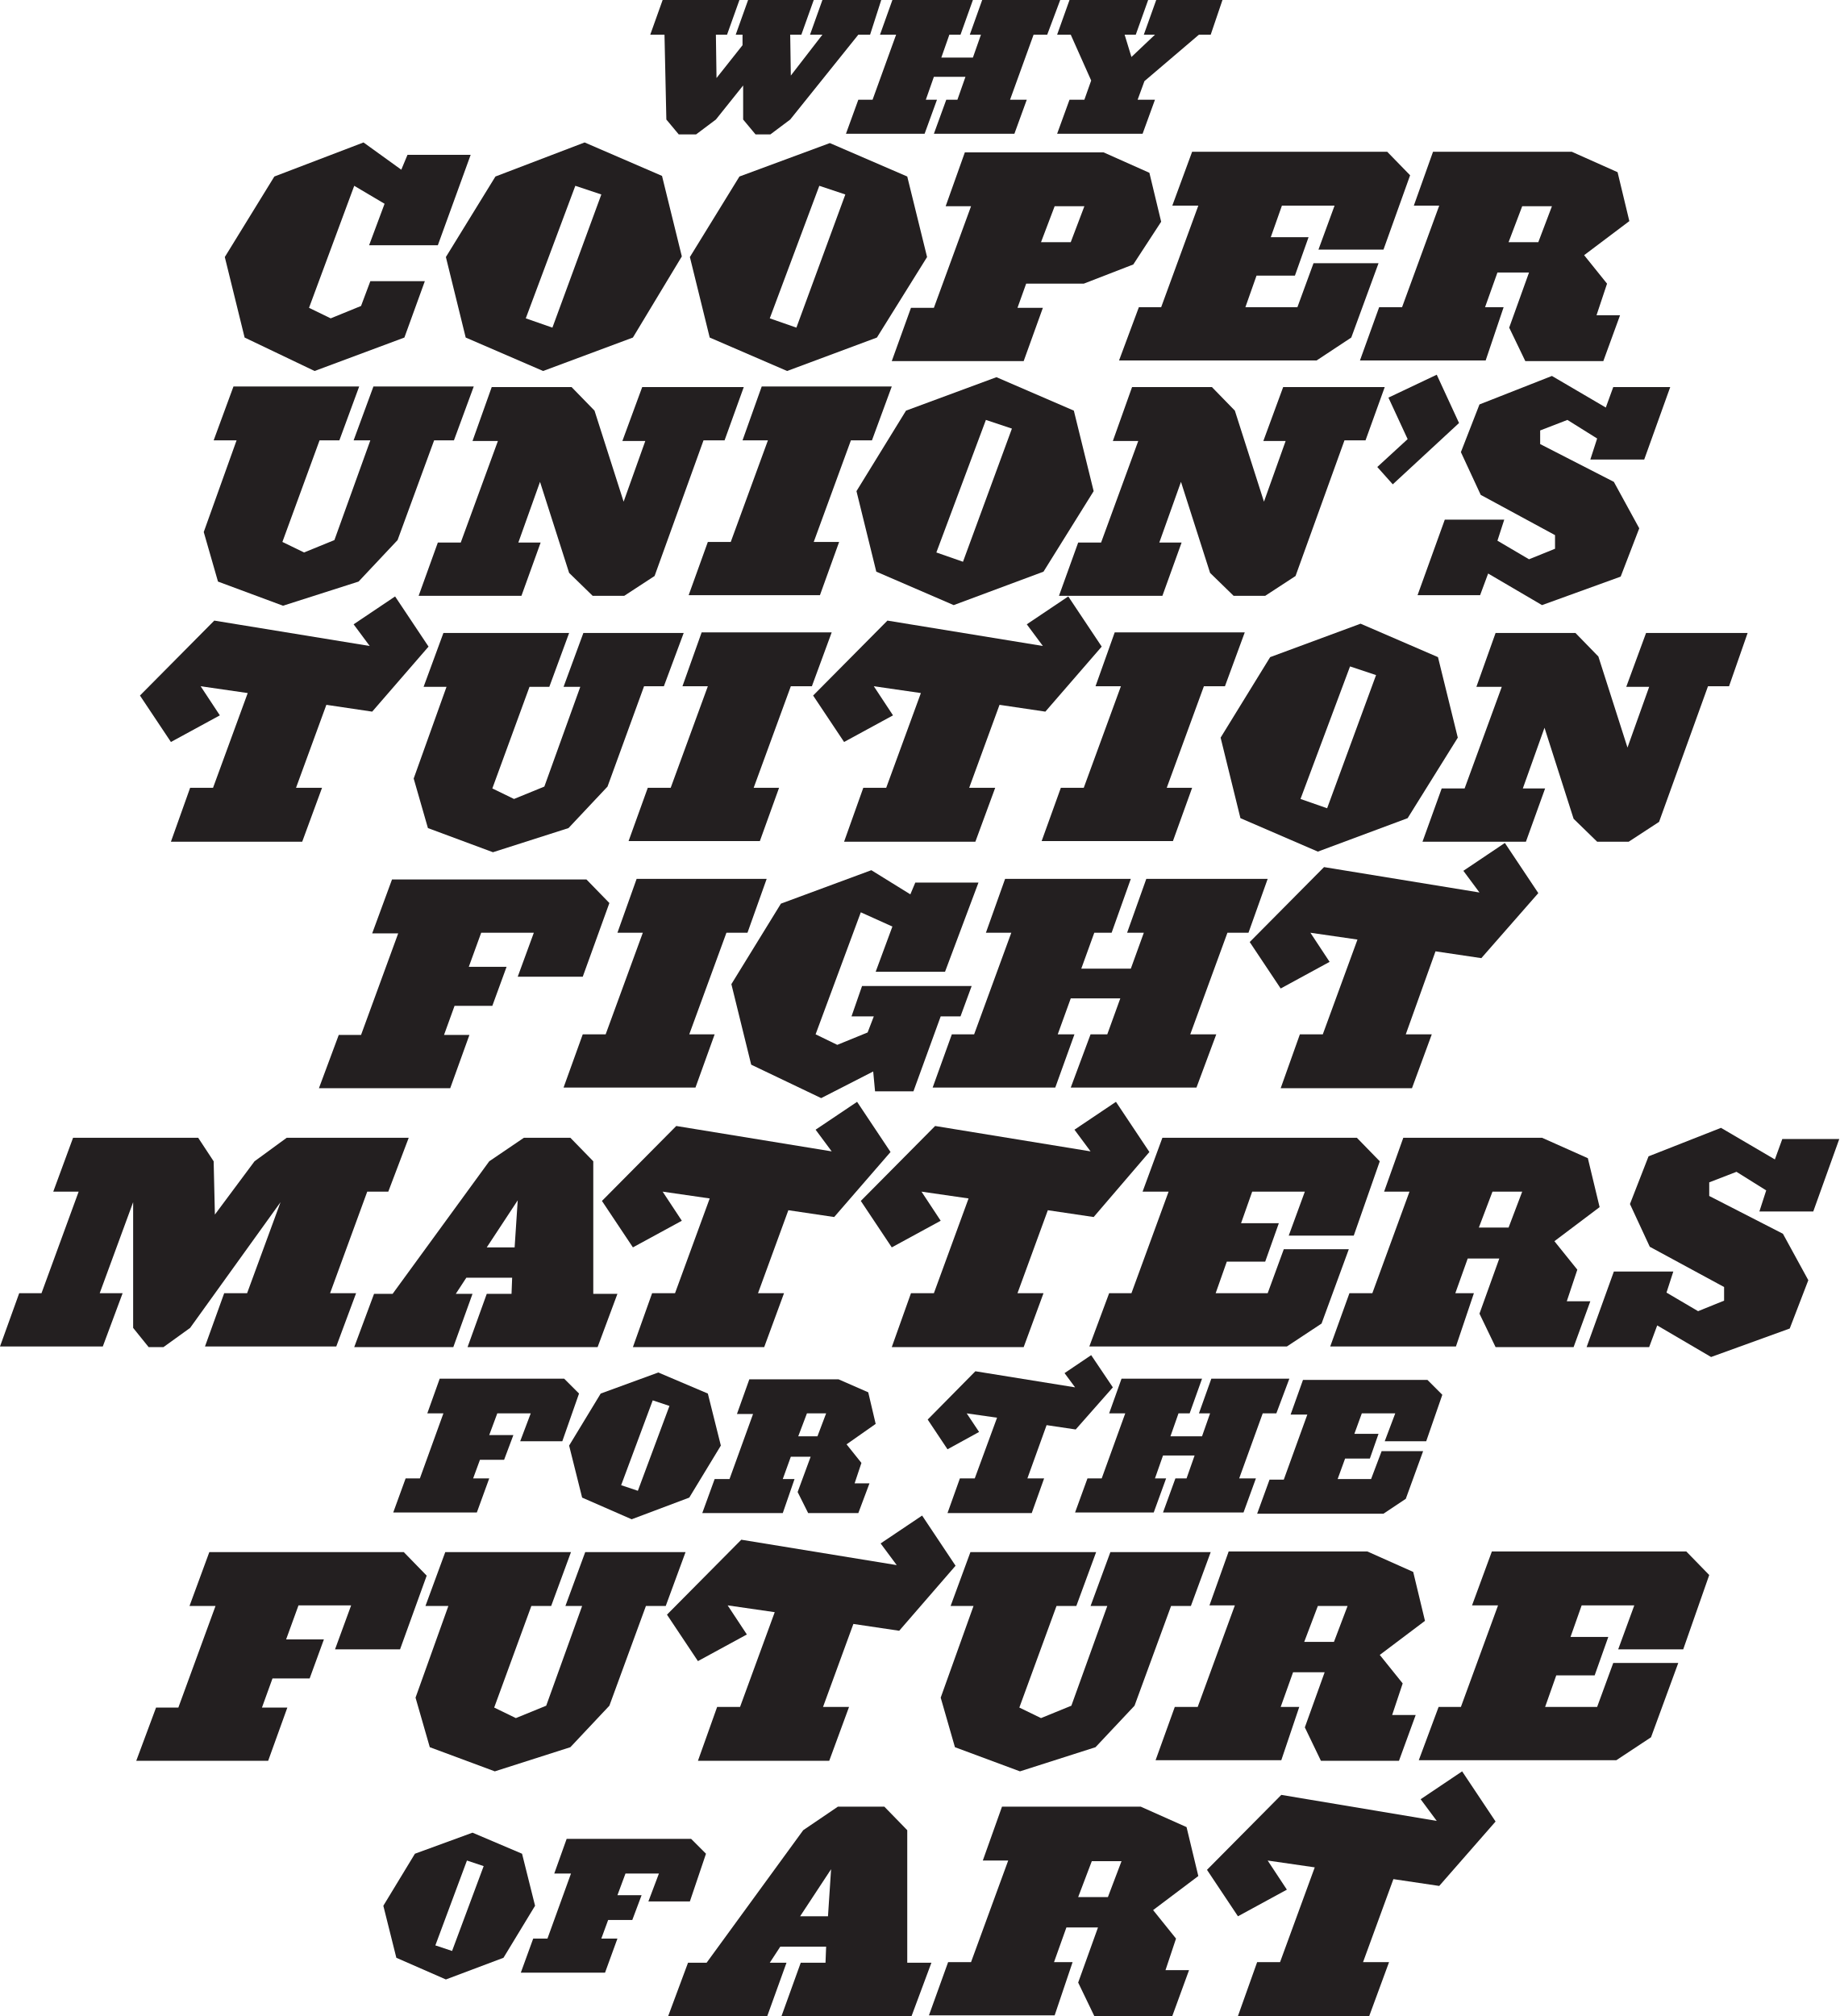
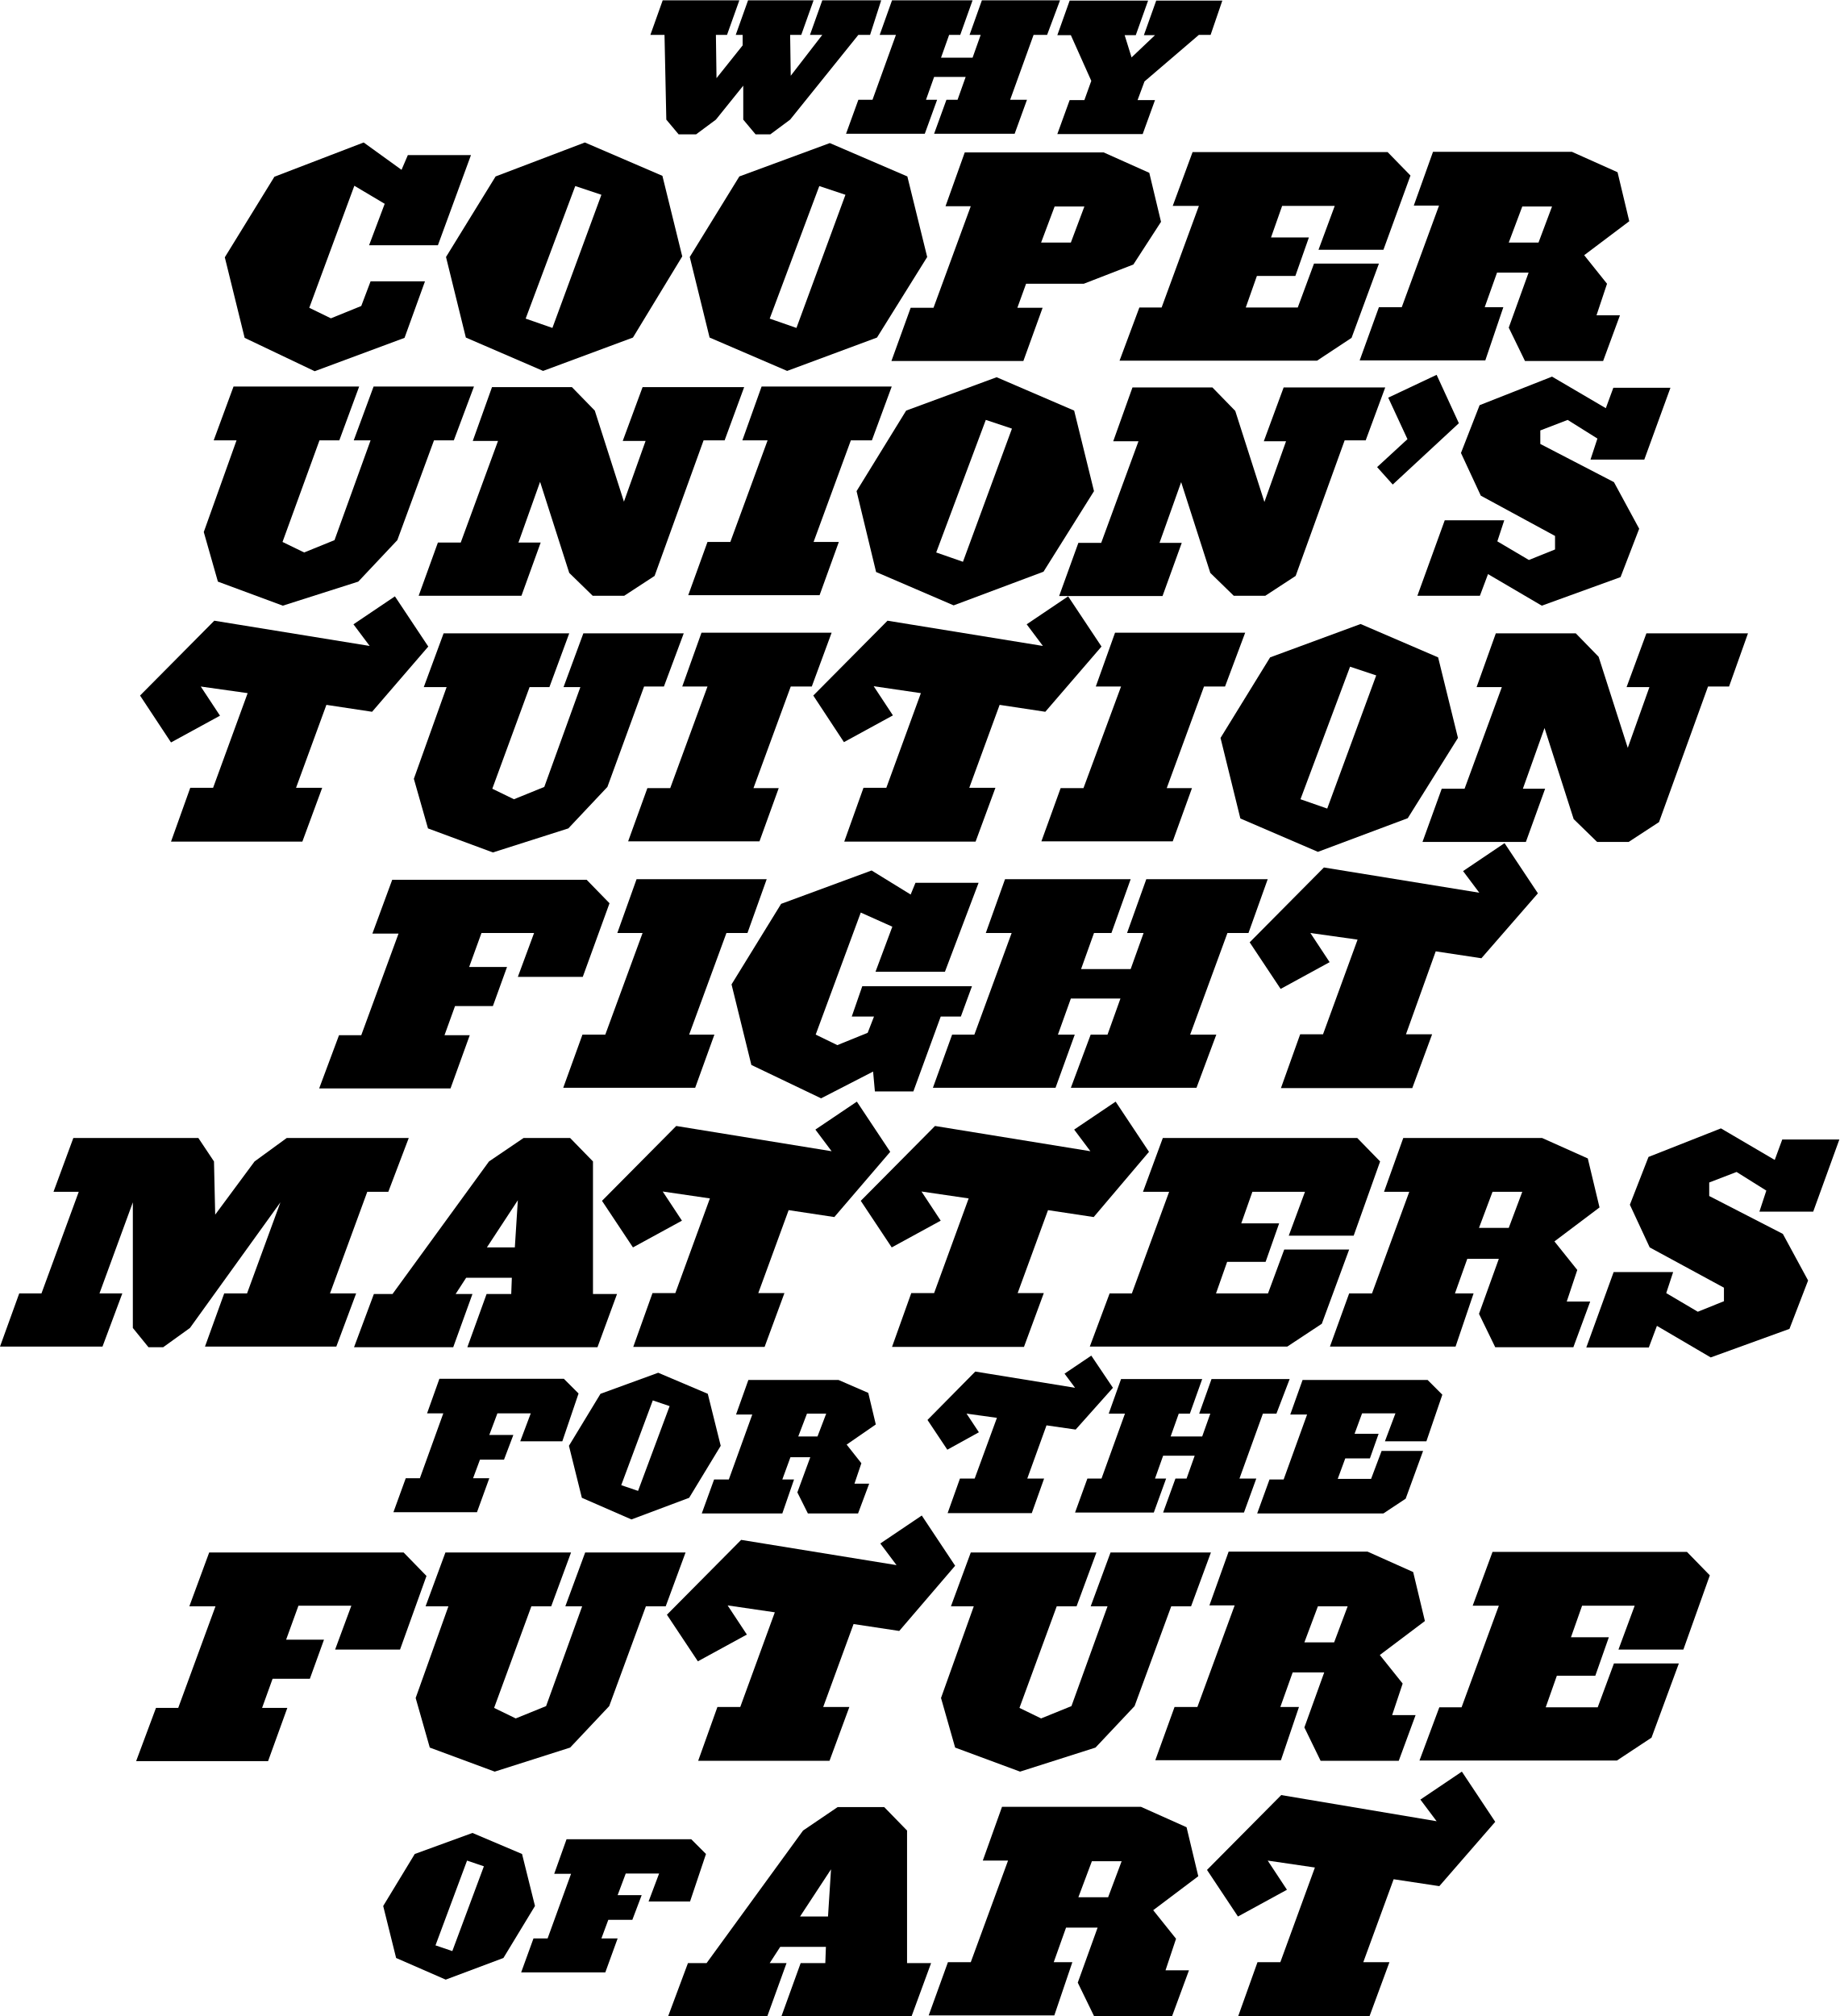
- <svg xmlns="http://www.w3.org/2000/svg" version="1.1" id="Layer_1" x="0px" y="0px" viewBox="0 0 297 325.5" enable-background="new 0 0 297 325.5" xml:space="preserve">
+ <svg xmlns="http://www.w3.org/2000/svg" version="1.1" id="Layer_1" x="0px" y="0px" viewBox="0 60.6 612 670.7" enable-background="new 0 60.6 612 670.7" xml:space="preserve">
  <g>
-     <path fill="#231F20" d="M140.5,5.6h-1.9l-11,13.7l-3.2,2.4h-2.4l-2-2.4l0-5.5l-4.4,5.5l-3.2,2.4h-2.8l-2-2.4l-0.3-13.7H105l2-5.6   h12.4l-2,5.6h-1.8l0.1,7l4.2-5.3V5.6h-1.1l2-5.6h10.6l-2,5.6h-1.8l0.1,6.6l5.1-6.6h-2l2-5.6h9.5L140.5,5.6z" />
-     <path fill="#231F20" d="M169.1,5.6h-2.2l-3.8,10.5h2.7l-2,5.5h-13l2-5.5h1.8l1.3-3.7h-5.1l-1.3,3.7h1.8l-2,5.5h-12.7l2-5.5h2.3   l3.8-10.5h-2.6l2-5.6h13l-2,5.6h-1.8l-1.3,3.7h5.1l1.3-3.7h-1.8l2-5.6h12.6L169.1,5.6z" />
-     <path fill="#231F20" d="M195.5,5.6h-1.9l-8.8,7.5l-1.1,3h2.8l-2,5.5h-13.8l2-5.5h2.4l1.1-3.1l-3.3-7.4h-2.2l2-5.6h12.7l-2,5.6h-1.8   l1.1,3.6l3.8-3.6h-1.8l2-5.6h10.7L195.5,5.6z" />
+     <path d="M289.5,72.2h-3.9l-22.7,28.2l-6.6,4.9h-4.9l-4.1-4.9V89.1l-9.1,11.3l-6.6,4.9h-5.8l-4.1-4.9l-0.6-28.2h-4.7l4.1-11.5H246   l-4.1,11.5h-3.7l0.2,14.4l8.7-10.9v-3.5h-2.3l4.1-11.5h21.8l-4.1,11.5h-3.7l0.2,13.6l10.5-13.6h-4.1l4.1-11.5h19.6L289.5,72.2z" />
+     <path d="M348.4,72.2h-4.5l-7.8,21.6h5.6l-4.1,11.3h-26.8l4.1-11.3h3.7l2.7-7.6h-10.5l-2.7,7.6h3.7l-4.1,11.3h-26.2l4.1-11.3h4.7   l7.8-21.6h-5.4l4.1-11.5h26.8l-4.1,11.5h-3.7l-2.7,7.6h10.5l2.7-7.6h-3.7l4.1-11.5h26L348.4,72.2z" />
+     <path d="M402.8,72.2h-3.9l-18.1,15.5l-2.3,6.2h5.8l-4.1,11.3h-28.4l4.1-11.3h4.9l2.3-6.4l-6.8-15.2h-4.5l4.1-11.5H382l-4.1,11.5   h-3.7l2.3,7.4l7.8-7.4h-3.7l4.1-11.5h22L402.8,72.2z" />
  </g>
  <g>
-     <path fill="#231F20" d="M70.7,39.6H59.6l2.5-6.7L57.2,30l-7.3,19.7l3.5,1.7l4.9-2l1.5-4h8.8l-3.3,9.1l-14.5,5.4l-11.3-5.4l-3.2-13   l8-13L58.7,23l6.1,4.4l1-2.4H76L70.7,39.6z" />
-     <path fill="#231F20" d="M102.2,54.5l-14.5,5.4l-12.5-5.4l-3.2-13l8-13L94.4,23l12.5,5.4l3.2,13L102.2,54.5z M92.9,30l-8,21.4   l4.3,1.5l7.9-21.5L92.9,30z" />
-     <path fill="#231F20" d="M141.6,54.5l-14.5,5.4l-12.5-5.4l-3.2-13l8-13l14.6-5.4l12.5,5.4l3.2,13L141.6,54.5z M132.3,30l-8,21.4   l4.3,1.5l7.9-21.5L132.3,30z" />
-     <path fill="#231F20" d="M183,42.7l-8,3.1h-9.3l-1.4,3.9h4.1l-3.1,8.6H144l3.1-8.6h3.7l6-16.4h-4.1l3.1-8.7h22.4l7.4,3.3l1.9,7.9   L183,42.7z M170.3,33.3l-2.2,5.8h4.8l2.2-5.8H170.3z" />
-     <path fill="#231F20" d="M223.4,40.3h-10.5l2.6-7.1H207l-1.8,5.1h6.1l-2.2,6.2h-6.2l-1.8,5.1h8.4l2.6-7.1h10.5l-4.4,12l-5.6,3.7   h-31.9l3.2-8.6h3.6l6-16.4h-4.2l3.2-8.7H224l3.7,3.8L223.4,40.3z" />
-     <path fill="#231F20" d="M255.8,41.2l3.7,4.6l-1.7,5.1h3.8l-2.7,7.4h-12.6l-2.6-5.4l3.2-8.9h-5.1l-2,5.6h3l-2.9,8.6h-20.3l3.1-8.6   h3.7l6-16.4h-4.1l3.1-8.7h22.4l7.4,3.3l1.9,7.9L255.8,41.2z M245.8,33.3l-2.2,5.8h4.8l2.2-5.8H245.8z" />
+     <path d="M145.7,142.2h-22.9l5.2-13.8l-10.1-6l-15,40.6l7.2,3.5l10.1-4.1l3.1-8.2h18.1l-6.8,18.8l-29.9,11.1l-23.3-11.1l-6.6-26.8   l16.5-26.8L121,108l12.6,9.1l2.1-4.9h21L145.7,142.2z" />
+     <path d="M210.6,172.9l-29.9,11.1L155,172.9l-6.6-26.8l16.5-26.8l29.7-11.3l25.8,11.1l6.6,26.8L210.6,172.9z M191.4,122.5   l-16.5,44.1l8.9,3.1l16.3-44.3L191.4,122.5z" />
+     <path d="M291.8,172.9l-29.9,11.1l-25.8-11.1l-6.6-26.8l16.5-26.8l30.1-11.1l25.8,11.1l6.6,26.8L291.8,172.9z M272.6,122.5   l-16.5,44.1l8.9,3.1l16.3-44.3L272.6,122.5z" />
+     <path d="M377.1,148.6l-16.5,6.4h-19.2l-2.9,8h8.4l-6.4,17.7h-43.9l6.4-17.7h7.6l12.4-33.8h-8.4l6.4-17.9h46.2l15.2,6.8l3.9,16.3   L377.1,148.6z M350.9,129.3l-4.5,12h9.9l4.5-12H350.9z" />
+     <path d="M460.3,143.7h-21.6l5.4-14.6h-17.5l-3.7,10.5h12.6l-4.5,12.8h-12.8l-3.7,10.5h17.3l5.4-14.6h21.6l-9.1,24.7l-11.5,7.6   h-65.7l6.6-17.7h7.4l12.4-33.8h-8.7l6.6-17.9h64.9l7.6,7.8L460.3,143.7z" />
+     <path d="M527.1,145.5l7.6,9.5l-3.5,10.5h7.8l-5.6,15.2h-26l-5.4-11.1l6.6-18.3h-10.5l-4.1,11.5h6.2l-6,17.7h-41.8l6.4-17.7h7.6   l12.4-33.8h-8.4l6.4-17.9H523l15.2,6.8l3.9,16.3L527.1,145.5z M506.5,129.3l-4.5,12h9.9l4.5-12H506.5z" />
  </g>
  <g>
-     <path fill="#231F20" d="M73.3,71.1h-3.2l-5.9,16.1l-6.3,6.7l-12.2,3.9l-10.5-3.9l-2.3-8l5.3-14.8h-3.7l3.2-8.7H58l-3.2,8.7h-3.2   l-6,16.4l3.5,1.7l4.9-2l5.8-16.1h-2.7l3.2-8.7h16.2L73.3,71.1z" />
-     <path fill="#231F20" d="M117,71.1h-3.4l-7.9,21.9l-4.9,3.2h-5.1l-3.8-3.7l-4.7-14.7l-3.5,9.8h3.6l-3.1,8.6H67.6l3.1-8.6h3.7l6-16.4   h-4.1l3.1-8.7h12.9l3.7,3.8l4.7,14.7l3.5-9.8h-3.7l3.2-8.7h16.4L117,71.1z" />
-     <path fill="#231F20" d="M140.8,71.1h-3.4l-6,16.4h4.1l-3.1,8.6h-21.2l3.1-8.6h3.7l6-16.4h-4.1l3.1-8.7h21L140.8,71.1z" />
-     <path fill="#231F20" d="M168.5,92.3L154,97.7l-12.5-5.4l-3.2-13l8-13l14.6-5.4l12.5,5.4l3.2,13L168.5,92.3z M159.2,67.8l-8,21.4   l4.3,1.5l7.9-21.5L159.2,67.8z" />
-     <path fill="#231F20" d="M220.5,71.1h-3.4l-7.9,21.9l-4.9,3.2h-5.1l-3.8-3.7l-4.7-14.7l-3.5,9.8h3.6l-3.1,8.6H171l3.1-8.6h3.7   l6-16.4h-4.1l3.1-8.7h12.9l3.7,3.8l4.7,14.7l3.5-9.8H204l3.2-8.7h16.4L220.5,71.1z" />
-     <path fill="#231F20" d="M224.9,78.2l-2.5-2.8l4.9-4.5l-3.1-6.7l7.8-3.7l3.6,7.8L224.9,78.2z" />
-     <path fill="#231F20" d="M265.5,74.2h-8.7l1.1-3.4l-4.8-3l-4.4,1.7v2.2l11.9,6.1l4.1,7.5l-3,7.8L249,97.7l-8.7-5.1l-1.3,3.5h-10.1   l4.4-12.2h9.6l-1.1,3.4l5.1,3l4.2-1.7v-2.2l-12-6.5l-3.2-6.9l3-7.7l11.7-4.6l8.7,5.1l1.2-3.3h9.2L265.5,74.2z" />
+     <path d="M151,207.1h-6.6l-12.2,33.2l-13,13.8l-25.1,8l-21.6-8l-4.7-16.5l10.9-30.5h-7.6l6.6-17.9h41.8l-6.6,17.9h-6.6L94,240.9   l7.2,3.5l10.1-4.1l12-33.2h-5.6l6.6-17.9h33.4L151,207.1z" />
+     <path d="M241.1,207.1h-7l-16.3,45.1l-10.1,6.6h-10.5l-7.8-7.6l-9.7-30.3l-7.2,20.2h7.4l-6.4,17.7h-34.2l6.4-17.7h7.6l12.4-33.8   h-8.4l6.4-17.9h26.6l7.6,7.8l9.7,30.3l7.2-20.2h-7.6l6.6-17.9h33.8L241.1,207.1z" />
+     <path d="M290.1,207.1h-7l-12.4,33.8h8.4l-6.4,17.7h-43.7l6.4-17.7h7.6l12.4-33.8h-8.4l6.4-17.9h43.3L290.1,207.1z" />
+     <path d="M347.2,250.8L317.3,262l-25.8-11.1L285,224l16.5-26.8l30.1-11.1l25.8,11.1l6.6,26.8L347.2,250.8z M328,200.3l-16.5,44.1   l8.9,3.1l16.3-44.3L328,200.3z" />
+     <path d="M454.4,207.1h-7l-16.3,45.1l-10.1,6.6h-10.5l-7.8-7.6L393,221l-7.2,20.2h7.4l-6.4,17.7h-34.4l6.4-17.7h7.6l12.4-33.8h-8.4   l6.4-17.9h26.6l7.6,7.8l9.7,30.3l7.2-20.2h-7.4l6.6-17.9h33.8L454.4,207.1z" />
+     <path d="M463.4,221.8l-5.2-5.8l10.1-9.3l-6.4-13.8l16.1-7.6l7.4,16.1L463.4,221.8z" />
+     <path d="M547.1,213.5h-17.9l2.3-7l-9.9-6.2l-9.1,3.5v4.5L537,221l8.4,15.5l-6.2,16.1l-26.2,9.5l-17.9-10.5l-2.7,7.2h-20.8l9.1-25.1   h19.8l-2.3,7l10.5,6.2l8.7-3.5v-4.5l-24.7-13.4l-6.6-14.2l6.2-15.9l24.1-9.5l17.9,10.5l2.5-6.8h19L547.1,213.5z" />
  </g>
  <g>
-     <path fill="#231F20" d="M60.1,114.9l-7.4-1.1l-4.9,13.4H52l-3.2,8.7H27.6l3.1-8.7h3.7l5.6-15.3l-7.6-1.1l3.1,4.7l-7.9,4.3l-5-7.5   l12-12.1l25.1,4.1l-2.6-3.5l6.7-4.5l5.4,8.1L60.1,114.9z" />
-     <path fill="#231F20" d="M107.2,110.8H104L98.1,127l-6.3,6.7l-12.2,3.9l-10.5-3.9l-2.3-8l5.3-14.8h-3.7l3.2-8.7h20.3l-3.2,8.7h-3.2   l-6,16.4L83,129l4.9-2l5.8-16.1H91l3.2-8.7h16.2L107.2,110.8z" />
-     <path fill="#231F20" d="M131.1,110.8h-3.4l-6,16.4h4.1l-3.1,8.6h-21.2l3.1-8.6h3.7l6-16.4h-4.1l3.1-8.7h21L131.1,110.8z" />
-     <path fill="#231F20" d="M168.8,114.9l-7.4-1.1l-4.9,13.4h4.2l-3.2,8.7h-21.2l3.1-8.7h3.7l5.6-15.3l-7.6-1.1l3.1,4.7l-7.9,4.3   l-5-7.5l12-12.1l25.1,4.1l-2.6-3.5l6.7-4.5l5.4,8.1L168.8,114.9z" />
-     <path fill="#231F20" d="M197.8,110.8h-3.4l-6,16.4h4.1l-3.1,8.6h-21.2l3.1-8.6h3.7l6-16.4h-4.1l3.1-8.7h21L197.8,110.8z" />
-     <path fill="#231F20" d="M227.3,132.1l-14.5,5.4l-12.5-5.4l-3.2-13l8-13l14.6-5.4l12.5,5.4l3.2,13L227.3,132.1z M218,107.6l-8,21.4   l4.3,1.5l7.9-21.5L218,107.6z" />
-     <path fill="#231F20" d="M279.2,110.8h-3.4l-7.9,21.9l-4.9,3.2h-5.1l-3.8-3.7l-4.7-14.7l-3.5,9.8h3.6l-3.1,8.6h-16.7l3.1-8.6h3.7   l6-16.4h-4.1l3.1-8.7h12.9l3.7,3.8l4.7,14.7l3.5-9.8h-3.7l3.2-8.7h16.4L279.2,110.8z" />
+     <path d="M123.8,297.4l-15.2-2.3l-10.1,27.6h8.7l-6.6,17.9H56.9l6.4-17.9h7.6l11.5-31.5L66.8,289l6.4,9.7l-16.3,8.9L46.6,292   l24.7-24.9l51.7,8.4l-5.4-7.2l13.8-9.3l11.1,16.7L123.8,297.4z" />
+     <path d="M220.9,289h-6.6l-12.2,33.4l-13,13.8l-25.1,8l-21.6-8l-4.7-16.5l10.9-30.5h-7.6l6.6-17.9h41.8l-6.6,17.9h-6.6L163.8,323   l7.2,3.5l10.1-4.1l12-33.2h-5.6l6.6-17.9h33.4L220.9,289z" />
+     <path d="M270.1,289h-7l-12.4,33.8h8.4l-6.4,17.7h-43.7l6.4-17.7h7.6l12.4-33.8h-8.4l6.4-17.9h43.3L270.1,289z" />
+     <path d="M347.8,297.4l-15.2-2.3l-10.1,27.6h8.7l-6.6,17.9h-43.7l6.4-17.9h7.6l11.5-31.5l-15.7-2.3l6.4,9.7l-16.3,8.9L270.6,292   l24.7-24.9l51.7,8.4l-5.4-7.2l13.8-9.3l11.1,16.7L347.8,297.4z" />
+     <path d="M407.6,289h-7l-12.4,33.8h8.4l-6.4,17.7h-43.7l6.4-17.7h7.6L373,289h-8.4l6.4-17.9h43.3L407.6,289z" />
+     <path d="M468.4,332.8L438.5,344l-25.8-11.1l-6.6-26.8l16.5-26.8l30.1-11.1l25.8,11.1l6.6,26.8L468.4,332.8z M449.2,282.4   l-16.5,44.1l8.9,3.1l16.3-44.3L449.2,282.4z" />
+     <path d="M575.3,289h-7L552,334.1l-10.1,6.6h-10.5l-7.8-7.6l-9.7-30.3l-7.2,20.2h7.4l-6.4,17.7h-34.4l6.4-17.7h7.6l12.4-33.8h-8.4   l6.4-17.9h26.6l7.6,7.8l9.7,30.3l7.2-20.2h-7.6l6.6-17.9h33.8L575.3,289z" />
  </g>
  <g>
-     <path fill="#231F20" d="M94.1,157.7H83.6l2.6-7.1h-8.5l-2,5.5h6.1l-2.3,6.3h-6.1l-1.7,4.7h4.1l-3.1,8.6H51.5l3.2-8.6h3.6l6-16.4   h-4.2l3.2-8.7h31.4l3.7,3.8L94.1,157.7z" />
-     <path fill="#231F20" d="M120.7,150.6h-3.4l-6,16.4h4.1l-3.1,8.6H91l3.1-8.6h3.7l6-16.4h-4.1l3.1-8.7h21L120.7,150.6z" />
-     <path fill="#231F20" d="M152.6,156.9h-11.2l2.7-7.3l-5.1-2.3l-7.3,19.7l3.5,1.7l4.9-2l1-2.6h-3.6l1.7-4.9h17.7l-1.8,4.9h-3.2   l-4.4,12.1h-6.2l-0.3-3.2l-8.4,4.3l-11.3-5.4l-3.2-13l8-13l14.6-5.4l6.3,3.9l0.8-1.9h10.2L152.6,156.9z" />
-     <path fill="#231F20" d="M201.6,150.6h-3.4l-6,16.4h4.2l-3.2,8.6h-20.3l3.2-8.6h2.7l2.1-5.8h-8l-2.1,5.8h2.7l-3.1,8.6h-19.8l3.1-8.6   h3.6l6-16.4h-4.1l3.1-8.7h20.3l-3.1,8.7h-2.8l-2.1,5.8h8l2.1-5.8H182l3.1-8.7h19.6L201.6,150.6z" />
-     <path fill="#231F20" d="M239.2,154.7l-7.4-1.1L227,167h4.2l-3.2,8.7h-21.2l3.1-8.7h3.7l5.6-15.3l-7.6-1.1l3.1,4.7l-7.9,4.3l-5-7.5   l12-12.1l25.1,4.1l-2.6-3.5l6.7-4.5l5.4,8.1L239.2,154.7z" />
+     <path d="M193.9,385.6h-21.6l5.4-14.6h-17.5l-4.1,11.3h12.6l-4.7,13h-12.6l-3.5,9.7h8.4l-6.4,17.7h-43.7l6.6-17.7h7.4l12.4-33.8   h-8.7l6.6-17.9h64.7l7.6,7.8L193.9,385.6z" />
+     <path d="M248.7,371h-7l-12.4,33.8h8.4l-6.4,17.7h-43.9l6.4-17.7h7.6l12.4-33.8h-8.4l6.4-17.9h43.3L248.7,371z" />
+     <path d="M314.4,383.9h-23.1l5.6-15l-10.5-4.7l-15,40.6l7.2,3.5l10.1-4.1l2.1-5.4h-7.4l3.5-10.1h36.5l-3.7,10.1H313l-9.1,24.9h-12.8   l-0.6-6.6l-17.3,8.9L250,414.9l-6.6-26.8l16.5-26.8l30.1-11.1l13,8l1.6-3.9h21L314.4,383.9z" />
+     <path d="M415.4,371h-7L396,404.8h8.7l-6.6,17.7h-41.8l6.6-17.7h5.6l4.3-12h-16.5l-4.3,12h5.6l-6.4,17.7h-40.8l6.4-17.7h7.4   l12.4-33.8H328l6.4-17.9h41.8l-6.4,17.9h-5.8l-4.3,12h16.5l4.3-12H375l6.4-17.9h40.4L415.4,371z" />
+     <path d="M492.9,379.4l-15.2-2.3l-9.9,27.6h8.7l-6.6,17.9h-43.7l6.4-17.9h7.6l11.5-31.5L436,371l6.4,9.7l-16.3,8.9l-10.3-15.5   l24.7-24.9l51.7,8.4l-5.4-7.2l13.8-9.3l11.1,16.7L492.9,379.4z" />
  </g>
  <g>
-     <path fill="#231F20" d="M62.7,192.4h-3.4l-6,16.4h4.2l-3.2,8.6H33.1l3.1-8.6h3.7l5.4-14.7l-14.6,20.3l-4.3,3.1H24l-2.5-3.1v-20.3   l-5.4,14.7h3.7l-3.2,8.6H0l3.1-8.6h3.6l6-16.4H8.6l3.2-8.7H32l2.5,3.8l0.2,8.6l6.4-8.6l5.2-3.8h19.7L62.7,192.4z" />
+     <path d="M129.2,457.1h-7l-12.4,33.8h8.7l-6.6,17.7H68.2l6.4-17.7h7.6l11.1-30.3l-30.1,41.8l-8.9,6.4h-4.9l-5.2-6.4v-41.8   l-11.1,30.3h7.6l-6.6,17.7H0l6.4-17.7h7.4l12.4-33.8h-8.4l6.6-17.9h41.6l5.2,7.8l0.4,17.7L84.7,447l10.7-7.8H136L129.2,457.1z" />
  </g>
  <g>
-     <path fill="#231F20" d="M96.5,217.5h-21l3.1-8.6h4l0.1-2.6h-7.4l-1.7,2.6h2.7l-3.1,8.6h-16l3.2-8.6h3L79,187.5l5.6-3.8h7.5l3.7,3.8   v21.4h3.9L96.5,217.5z M78.6,201.4h4.5l0.5-7.6L78.6,201.4z" />
-     <path fill="#231F20" d="M134.7,196.5l-7.4-1.1l-4.9,13.4h4.2l-3.2,8.7h-21.2l3.1-8.7h3.7l5.6-15.3l-7.6-1.1l3.1,4.7l-7.9,4.3   l-5-7.5l12-12.1l25.1,4.1l-2.6-3.5l6.7-4.5l5.4,8.1L134.7,196.5z" />
-     <path fill="#231F20" d="M176.6,196.5l-7.4-1.1l-4.9,13.4h4.2l-3.2,8.7H144l3.1-8.7h3.7l5.6-15.3l-7.6-1.1l3.1,4.7l-7.9,4.3l-5-7.5   l12-12.1l25.1,4.1l-2.6-3.5l6.7-4.5l5.4,8.1L176.6,196.5z" />
-     <path fill="#231F20" d="M218.6,199.5h-10.5l2.6-7.1h-8.5l-1.8,5.1h6.1l-2.2,6.2h-6.2l-1.8,5.1h8.4l2.6-7.1h10.5l-4.4,12l-5.6,3.7   h-31.9l3.2-8.6h3.6l6-16.4h-4.2l3.2-8.7h31.4l3.7,3.8L218.6,199.5z" />
-     <path fill="#231F20" d="M251,200.4l3.7,4.6l-1.7,5.1h3.8l-2.7,7.4h-12.6l-2.6-5.4l3.2-8.9H237l-2,5.6h3l-2.9,8.6h-20.3l3.1-8.6h3.7   l6-16.4h-4.1l3.1-8.7H249l7.4,3.3l1.9,7.9L251,200.4z M241,192.4l-2.2,5.8h4.8l2.2-5.8H241z" />
-     <path fill="#231F20" d="M292.8,195.6h-8.7l1.1-3.4l-4.8-3l-4.4,1.7v2.2l11.9,6.1l4.1,7.5l-3,7.8l-12.7,4.6l-8.7-5.1l-1.3,3.5h-10.1   l4.4-12.2h9.6l-1.1,3.4l5.1,3l4.2-1.7v-2.2l-12-6.5l-3.2-6.9l3-7.7l11.7-4.6l8.7,5.1l1.2-3.3h9.2L292.8,195.6z" />
+     <path d="M198.8,508.8h-43.3l6.4-17.7h8.2l0.2-5.4h-15.2l-3.5,5.4h5.6l-6.4,17.7h-33l6.6-17.7h6.2l32.1-44.1l11.5-7.8h15.5l7.6,7.8   v44.1h8L198.8,508.8z M162,475.6h9.3l1-15.7L162,475.6z" />
+     <path d="M277.6,465.5l-15.2-2.3l-10.1,27.6h8.7l-6.6,17.9h-43.7l6.4-17.9h7.6l11.5-31.5l-15.7-2.3l6.4,9.7l-16.3,8.9l-10.3-15.5   l24.7-24.9l51.7,8.4l-5.4-7.2l13.8-9.3l11.1,16.7L277.6,465.5z" />
+     <path d="M363.9,465.5l-15.2-2.3l-10.1,27.6h8.7l-6.6,17.9h-43.9l6.4-17.9h7.6l11.5-31.5l-15.7-2.3l6.4,9.7l-16.3,8.9l-10.3-15.5   l24.7-24.9l51.7,8.4l-5.4-7.2l13.8-9.3l11.1,16.7L363.9,465.5z" />
+     <path d="M450.4,471.7h-21.6l5.4-14.6h-17.5l-3.7,10.5h12.6l-4.5,12.8h-12.8l-3.7,10.5h17.3l5.4-14.6h21.6l-9.1,24.7l-11.5,7.6   h-65.7l6.6-17.7h7.4l12.4-33.8h-8.7l6.6-17.9h64.7l7.6,7.8L450.4,471.7z" />
+     <path d="M517.2,473.6l7.6,9.5l-3.5,10.5h7.8l-5.6,15.2h-26l-5.4-11.1l6.6-18.3h-10.5l-4.1,11.5h6.2l-6,17.7h-41.8l6.4-17.7h7.6   l12.4-33.8h-8.4l6.4-17.9h46.2l15.2,6.8l3.9,16.3L517.2,473.6z M496.6,457.1l-4.5,12h9.9l4.5-12H496.6z" />
+     <path d="M603.3,463.7h-17.9l2.3-7l-9.9-6.2l-9.1,3.5v4.5l24.5,12.6l8.4,15.5l-6.2,16.1l-26.2,9.5l-17.9-10.5l-2.7,7.2h-20.8   l9.1-25.1h19.8l-2.3,7l10.5,6.2l8.7-3.5v-4.5l-24.7-13.4l-6.6-14.2l6.2-15.9l24.1-9.5l17.9,10.5l2.5-6.8h19L603.3,463.7z" />
  </g>
  <g>
-     <path fill="#231F20" d="M90.8,232.7H84l1.7-4.5h-5.4l-1.3,3.5h3.9l-1.5,4h-3.9l-1.1,3h2.6l-2,5.5H63.5l2-5.5h2.3l3.8-10.5H69l2-5.6   h20.1l2.4,2.4L90.8,232.7z" />
-     <path fill="#231F20" d="M111.3,241.8l-9.3,3.5l-8-3.5l-2.1-8.4l5.1-8.4l9.3-3.4l8,3.4l2.1,8.4L111.3,241.8z M105.4,226.1l-5.1,13.7   l2.7,0.9l5.1-13.7L105.4,226.1z" />
-     <path fill="#231F20" d="M136.7,233.2l2.4,3l-1.1,3.3h2.4l-1.8,4.8h-8.1l-1.7-3.4l2.1-5.7h-3.2l-1.3,3.6h1.9l-1.9,5.5h-13l2-5.5h2.4   l3.8-10.5H119l2-5.6h14.4l4.8,2.1l1.2,5.1L136.7,233.2z M130.3,228.2l-1.4,3.7h3.1l1.4-3.7H130.3z" />
-     <path fill="#231F20" d="M173.7,230.8l-4.7-0.7l-3.1,8.6h2.7l-2,5.6h-13.6l2-5.6h2.4l3.6-9.8l-4.9-0.7l2,3l-5.1,2.8l-3.2-4.8   l7.7-7.8l16.1,2.6l-1.7-2.3l4.3-2.9l3.5,5.2L173.7,230.8z" />
-     <path fill="#231F20" d="M206.1,228.2h-2.2l-3.8,10.5h2.7l-2,5.5h-13l2-5.5h1.8l1.3-3.7h-5.1l-1.3,3.7h1.8l-2,5.5h-12.7l2-5.5h2.3   l3.8-10.5h-2.6l2-5.6h13l-2,5.6h-1.8l-1.3,3.7h5.1l1.3-3.7h-1.8l2-5.6h12.6L206.1,228.2z" />
-     <path fill="#231F20" d="M230.3,232.7h-6.7l1.7-4.5h-5.4l-1.2,3.3h3.9l-1.4,4h-4l-1.2,3.3h5.4l1.7-4.5h6.7l-2.8,7.7l-3.6,2.4H203   l2-5.5h2.3l3.8-10.5h-2.7l2-5.6h20.1l2.4,2.4L230.3,232.7z" />
+     <path d="M187.1,540.1h-14l3.5-9.3h-11.1l-2.7,7.2h8l-3.1,8.2h-8l-2.3,6.2h5.4l-4.1,11.3h-27.8l4.1-11.3h4.7l7.8-21.6h-5.4l4.1-11.5   h41.4l4.9,4.9L187.1,540.1z" />
+     <path d="M229.3,558.9l-19.2,7.2l-16.5-7.2l-4.3-17.3l10.5-17.3l19.2-7l16.5,7l4.3,17.3L229.3,558.9z M217.2,526.5l-10.5,28.2   l5.6,1.9l10.5-28.2L217.2,526.5z" />
+     <path d="M281.7,541.2l4.9,6.2l-2.3,6.8h4.9l-3.7,9.9h-16.7l-3.5-7l4.3-11.7h-6.6l-2.7,7.4h3.9l-3.9,11.3h-26.8l4.1-11.3h4.9   l7.8-21.6h-5.4l4.1-11.5H279l9.9,4.3l2.5,10.5L281.7,541.2z M268.5,530.9l-2.9,7.6h6.4l2.9-7.6H268.5z" />
+     <path d="M357.9,536.2l-9.7-1.4l-6.4,17.7h5.6l-4.1,11.5h-28l4.1-11.5h4.9l7.4-20.2l-10.1-1.4l4.1,6.2l-10.5,5.8l-6.6-9.9l15.9-16.1   l33.2,5.4l-3.5-4.7l8.9-6l7.2,10.7L357.9,536.2z" />
+     <path d="M424.7,530.9h-4.5l-7.8,21.6h5.6l-4.1,11.3H387l4.1-11.3h3.7l2.7-7.6H387l-2.7,7.6h3.7l-4.1,11.3h-26.2l4.1-11.3h4.7   l7.8-21.6h-5.4l4.1-11.5H400l-4.1,11.5h-3.7l-2.7,7.6H400l2.7-7.6h-3.7l4.1-11.5h26L424.7,530.9z" />
+     <path d="M474.6,540.1h-13.8l3.5-9.3h-11.1l-2.5,6.8h8l-2.9,8.2h-8.2l-2.5,6.8h11.1l3.5-9.3h13.8l-5.8,15.9l-7.4,4.9h-42l4.1-11.3   h4.7l7.8-21.6h-5.6l4.1-11.5H475l4.9,4.9L474.6,540.1z" />
  </g>
  <g>
-     <path fill="#231F20" d="M64.6,266.3H54.1l2.6-7.1h-8.5l-2,5.5h6.1l-2.3,6.3H44l-1.7,4.7h4.1l-3.1,8.6H22l3.2-8.6h3.6l6-16.4h-4.2   l3.2-8.7h31.4l3.7,3.8L64.6,266.3z" />
-     <path fill="#231F20" d="M107.5,259.3h-3.2l-5.9,16.1l-6.3,6.7l-12.2,3.9l-10.5-3.9l-2.3-8l5.3-14.8h-3.7l3.2-8.7h20.3l-3.2,8.7   h-3.2l-6,16.4l3.5,1.7l4.9-2l5.8-16.1h-2.7l3.2-8.7h16.2L107.5,259.3z" />
-     <path fill="#231F20" d="M145.2,263.3l-7.4-1.1l-4.9,13.4h4.2l-3.2,8.7h-21.2l3.1-8.7h3.7l5.6-15.3l-7.6-1.1l3.1,4.7l-7.9,4.3   l-5-7.5l12-12.1l25.1,4.1l-2.6-3.5l6.7-4.5l5.4,8.1L145.2,263.3z" />
-     <path fill="#231F20" d="M192.3,259.3h-3.2l-5.9,16.1l-6.3,6.7l-12.2,3.9l-10.5-3.9l-2.3-8l5.3-14.8h-3.7l3.2-8.7H177l-3.2,8.7h-3.2   l-6,16.4l3.5,1.7l4.9-2l5.8-16.1h-2.7l3.2-8.7h16.2L192.3,259.3z" />
-     <path fill="#231F20" d="M222.8,267.2l3.7,4.6l-1.7,5.1h3.8l-2.7,7.4h-12.6l-2.6-5.4l3.2-8.9h-5.1l-2,5.6h3l-2.9,8.6h-20.3l3.1-8.6   h3.7l6-16.4h-4.1l3.1-8.7h22.4l7.4,3.3l1.9,7.9L222.8,267.2z M212.8,259.3l-2.2,5.8h4.8l2.2-5.8H212.8z" />
-     <path fill="#231F20" d="M271.8,266.3h-10.5l2.6-7.1h-8.5l-1.8,5.1h6.1l-2.2,6.2h-6.2l-1.8,5.1h8.4l2.6-7.1H271l-4.4,12l-5.6,3.7   h-31.9l3.2-8.6h3.6l6-16.4h-4.2l3.2-8.7h31.4l3.7,3.8L271.8,266.3z" />
+     <path d="M133.1,609.4h-21.6l5.4-14.6H99.3l-4.1,11.3h12.6l-4.7,13H90.7l-3.5,9.7h8.4l-6.4,17.7H45.3l6.6-17.7h7.4L71.7,595h-8.7   l6.6-17.9h64.7l7.6,7.8L133.1,609.4z" />
+     <path d="M221.5,595h-6.6l-12.2,33.2l-13,13.8l-25.1,8l-21.6-8l-4.7-16.5l10.9-30.5h-7.6l6.6-17.9H190l-6.6,17.9h-6.6l-12.4,33.8   l7.2,3.5l10.1-4.1l12-33.2h-5.6l6.6-17.9h33.4L221.5,595z" />
+     <path d="M299.2,603.2l-15.2-2.3l-10.1,27.6h8.7l-6.6,17.9h-43.7l6.4-17.9h7.6l11.5-31.5l-15.7-2.3l6.4,9.7l-16.3,8.9l-10.3-15.5   l24.7-24.9l51.7,8.4l-5.4-7.2l13.8-9.3l11.1,16.7L299.2,603.2z" />
+     <path d="M396.3,595h-6.6l-12.2,33.2l-13,13.8l-25.1,8l-21.6-8l-4.7-16.5l10.9-30.5h-7.6l6.6-17.9h41.8l-6.6,17.9h-6.6l-12.4,33.8   l7.2,3.5l10.1-4.1l12-33.2h-5.6l6.6-17.9h33.4L396.3,595z" />
+     <path d="M459.1,611.2l7.6,9.5l-3.5,10.5h7.8l-5.6,15.2h-26l-5.4-11.1l6.6-18.3h-10.5l-4.1,11.5h6.2l-6,17.7h-41.8l6.4-17.7h7.6   l12.4-33.8h-8.4l6.4-17.9H455l15.2,6.8l3.9,16.3L459.1,611.2z M438.5,595l-4.5,12h9.9l4.5-12H438.5z" />
+     <path d="M560.1,609.4h-21.6l5.4-14.6h-17.5l-3.7,10.5h12.6l-4.5,12.8h-12.8l-3.7,10.5h17.3l5.4-14.6h21.6l-9.1,24.7l-11.5,7.6   h-65.7l6.6-17.7h7.4l12.4-33.8h-8.7l6.6-17.9h64.7l7.6,7.8L560.1,609.4z" />
  </g>
  <g>
-     <path fill="#231F20" d="M81.3,316.1l-9.3,3.5l-8-3.5l-2.1-8.4l5.1-8.4l9.3-3.4l8,3.4l2.1,8.4L81.3,316.1z M75.4,300.4l-5.1,13.7   l2.7,0.9l5.1-13.7L75.4,300.4z" />
-     <path fill="#231F20" d="M111.4,307h-6.7l1.7-4.5h-5.4l-1.3,3.5h3.9l-1.5,4h-3.9l-1.1,3h2.6l-2,5.5H84.1l2-5.5h2.3l3.8-10.5h-2.7   l2-5.6h20.1l2.4,2.4L111.4,307z" />
+     <path d="M167.5,712l-19.2,7.2l-16.5-7.2l-4.3-17.3l10.5-17.3l19.2-7l16.5,7l4.3,17.3L167.5,712z M155.4,679.6l-10.5,28.2l5.6,1.9   l10.5-28.2L155.4,679.6z" />
+     <path d="M229.6,693.2h-13.8l3.5-9.3h-11.1l-2.7,7.2h8l-3.1,8.2h-8l-2.3,6.2h5.4l-4.1,11.3h-28l4.1-11.3h4.7L190,684h-5.6l4.1-11.5   H230l4.9,4.9L229.6,693.2z" />
  </g>
  <g>
-     <path fill="#231F20" d="M147.2,325.5h-21l3.1-8.6h4l0.1-2.6H126l-1.7,2.6h2.7l-3.1,8.6h-16l3.2-8.6h3l15.6-21.4l5.6-3.8h7.5   l3.7,3.8v21.4h3.9L147.2,325.5z M129.2,309.4h4.5l0.5-7.6L129.2,309.4z" />
-     <path fill="#231F20" d="M186.2,308.4l3.7,4.6l-1.7,5.1h3.8l-2.7,7.4h-12.6l-2.6-5.4l3.2-8.9h-5.1l-2,5.6h3l-2.9,8.6H150l3.1-8.6   h3.7l6-16.4h-4.1l3.1-8.7h22.4l7.4,3.3l1.9,7.9L186.2,308.4z M176.3,300.5l-2.2,5.8h4.8l2.2-5.8H176.3z" />
-     <path fill="#231F20" d="M232.4,304.5l-7.4-1.1l-4.9,13.4h4.2l-3.2,8.7h-21.2l3.1-8.7h3.7l5.6-15.3l-7.6-1.1l3.1,4.7l-7.9,4.3   l-5-7.5l12-12.1L232,294l-2.6-3.5l6.7-4.5l5.4,8.1L232.4,304.5z" />
+     <path d="M303.3,731.4H260l6.4-17.7h8.2l0.2-5.4h-15.2l-3.5,5.4h5.6l-6.4,17.7h-33l6.6-17.7h6.2l32.1-44.1l11.5-7.8h15.5l7.6,7.8   v44.1h8L303.3,731.4z M266.2,698.2h9.3l1-15.7L266.2,698.2z" />
+     <path d="M383.7,696.1l7.6,9.5l-3.5,10.5h7.8l-5.6,15.2h-26l-5.4-11.1l6.6-18.3h-10.5l-4.1,11.5h6.2l-6,17.7h-41.8l6.4-17.7h7.6   l12.4-33.8H327l6.4-17.9h46.2l15.2,6.8l3.9,16.3L383.7,696.1z M363.3,679.8l-4.5,12h9.9l4.5-12H363.3z" />
+     <path d="M478.9,688.1l-15.2-2.3l-10.1,27.6h8.7l-6.6,17.9h-43.7l6.4-17.9h7.6l11.5-31.5l-15.7-2.3l6.4,9.7l-16.3,8.9l-10.3-15.5   l24.7-24.9l51.7,8.7l-5.4-7.2l13.8-9.3l11.1,16.7L478.9,688.1z" />
  </g>
</svg>
